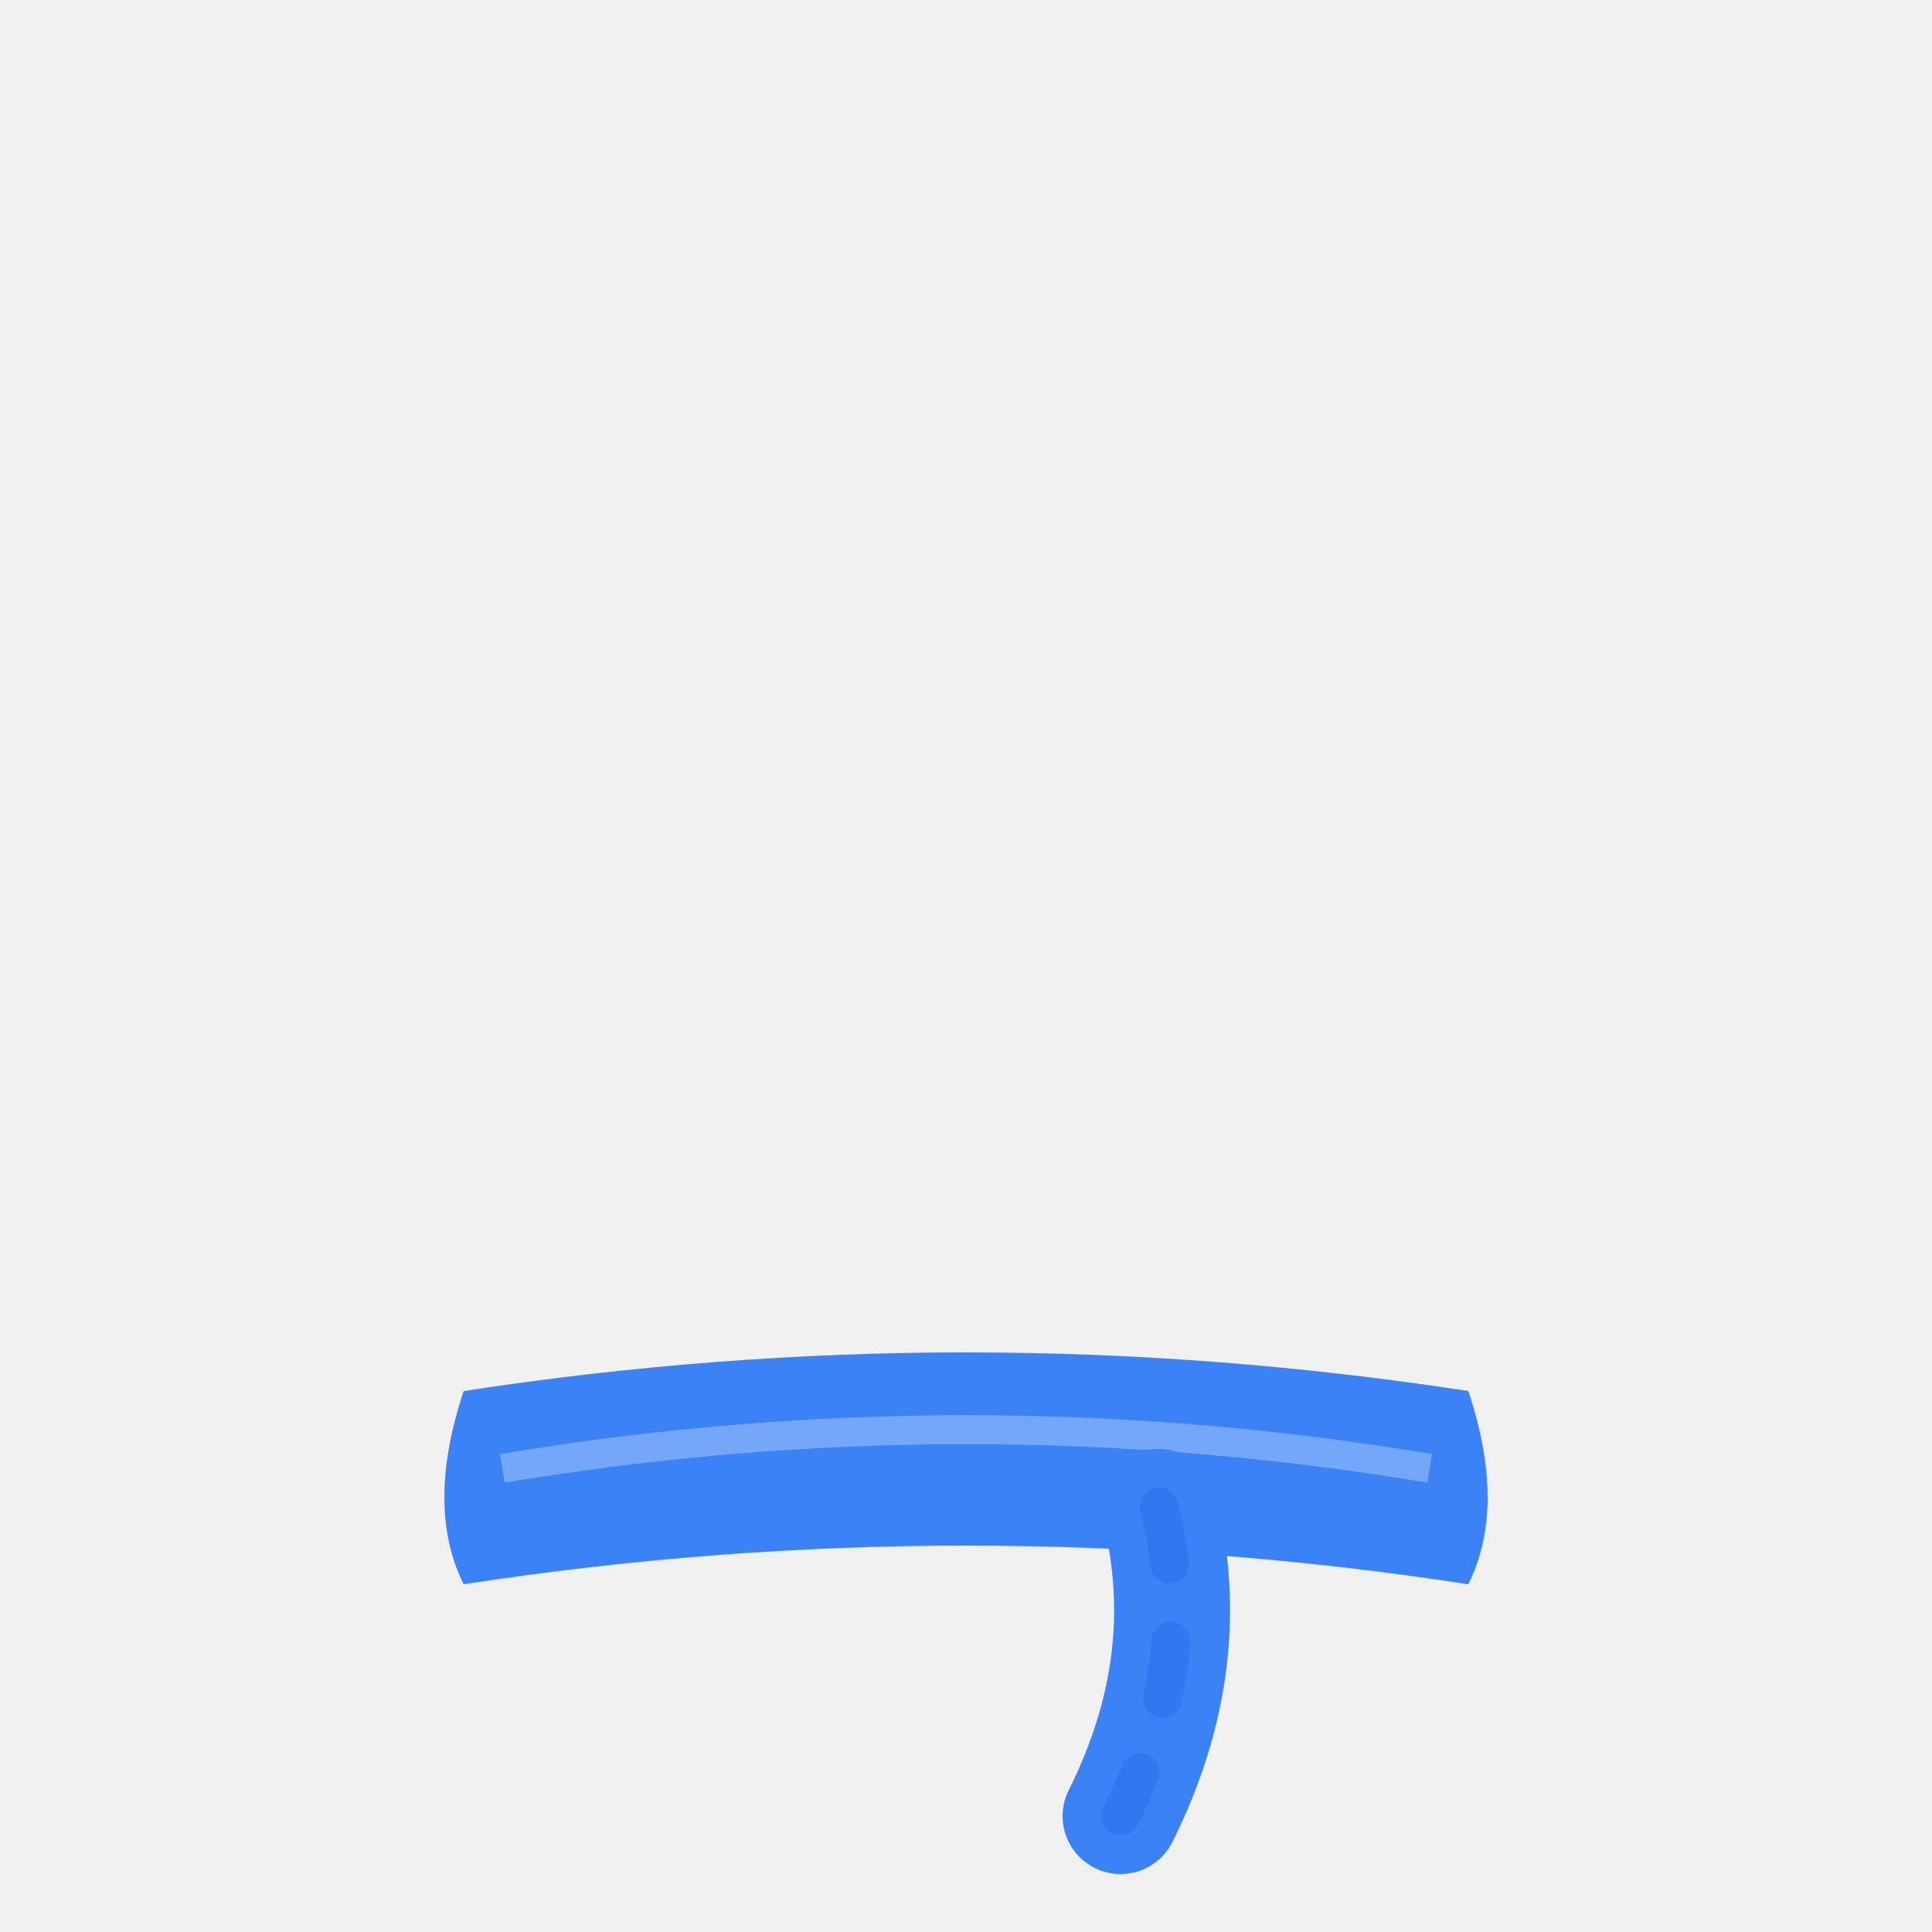
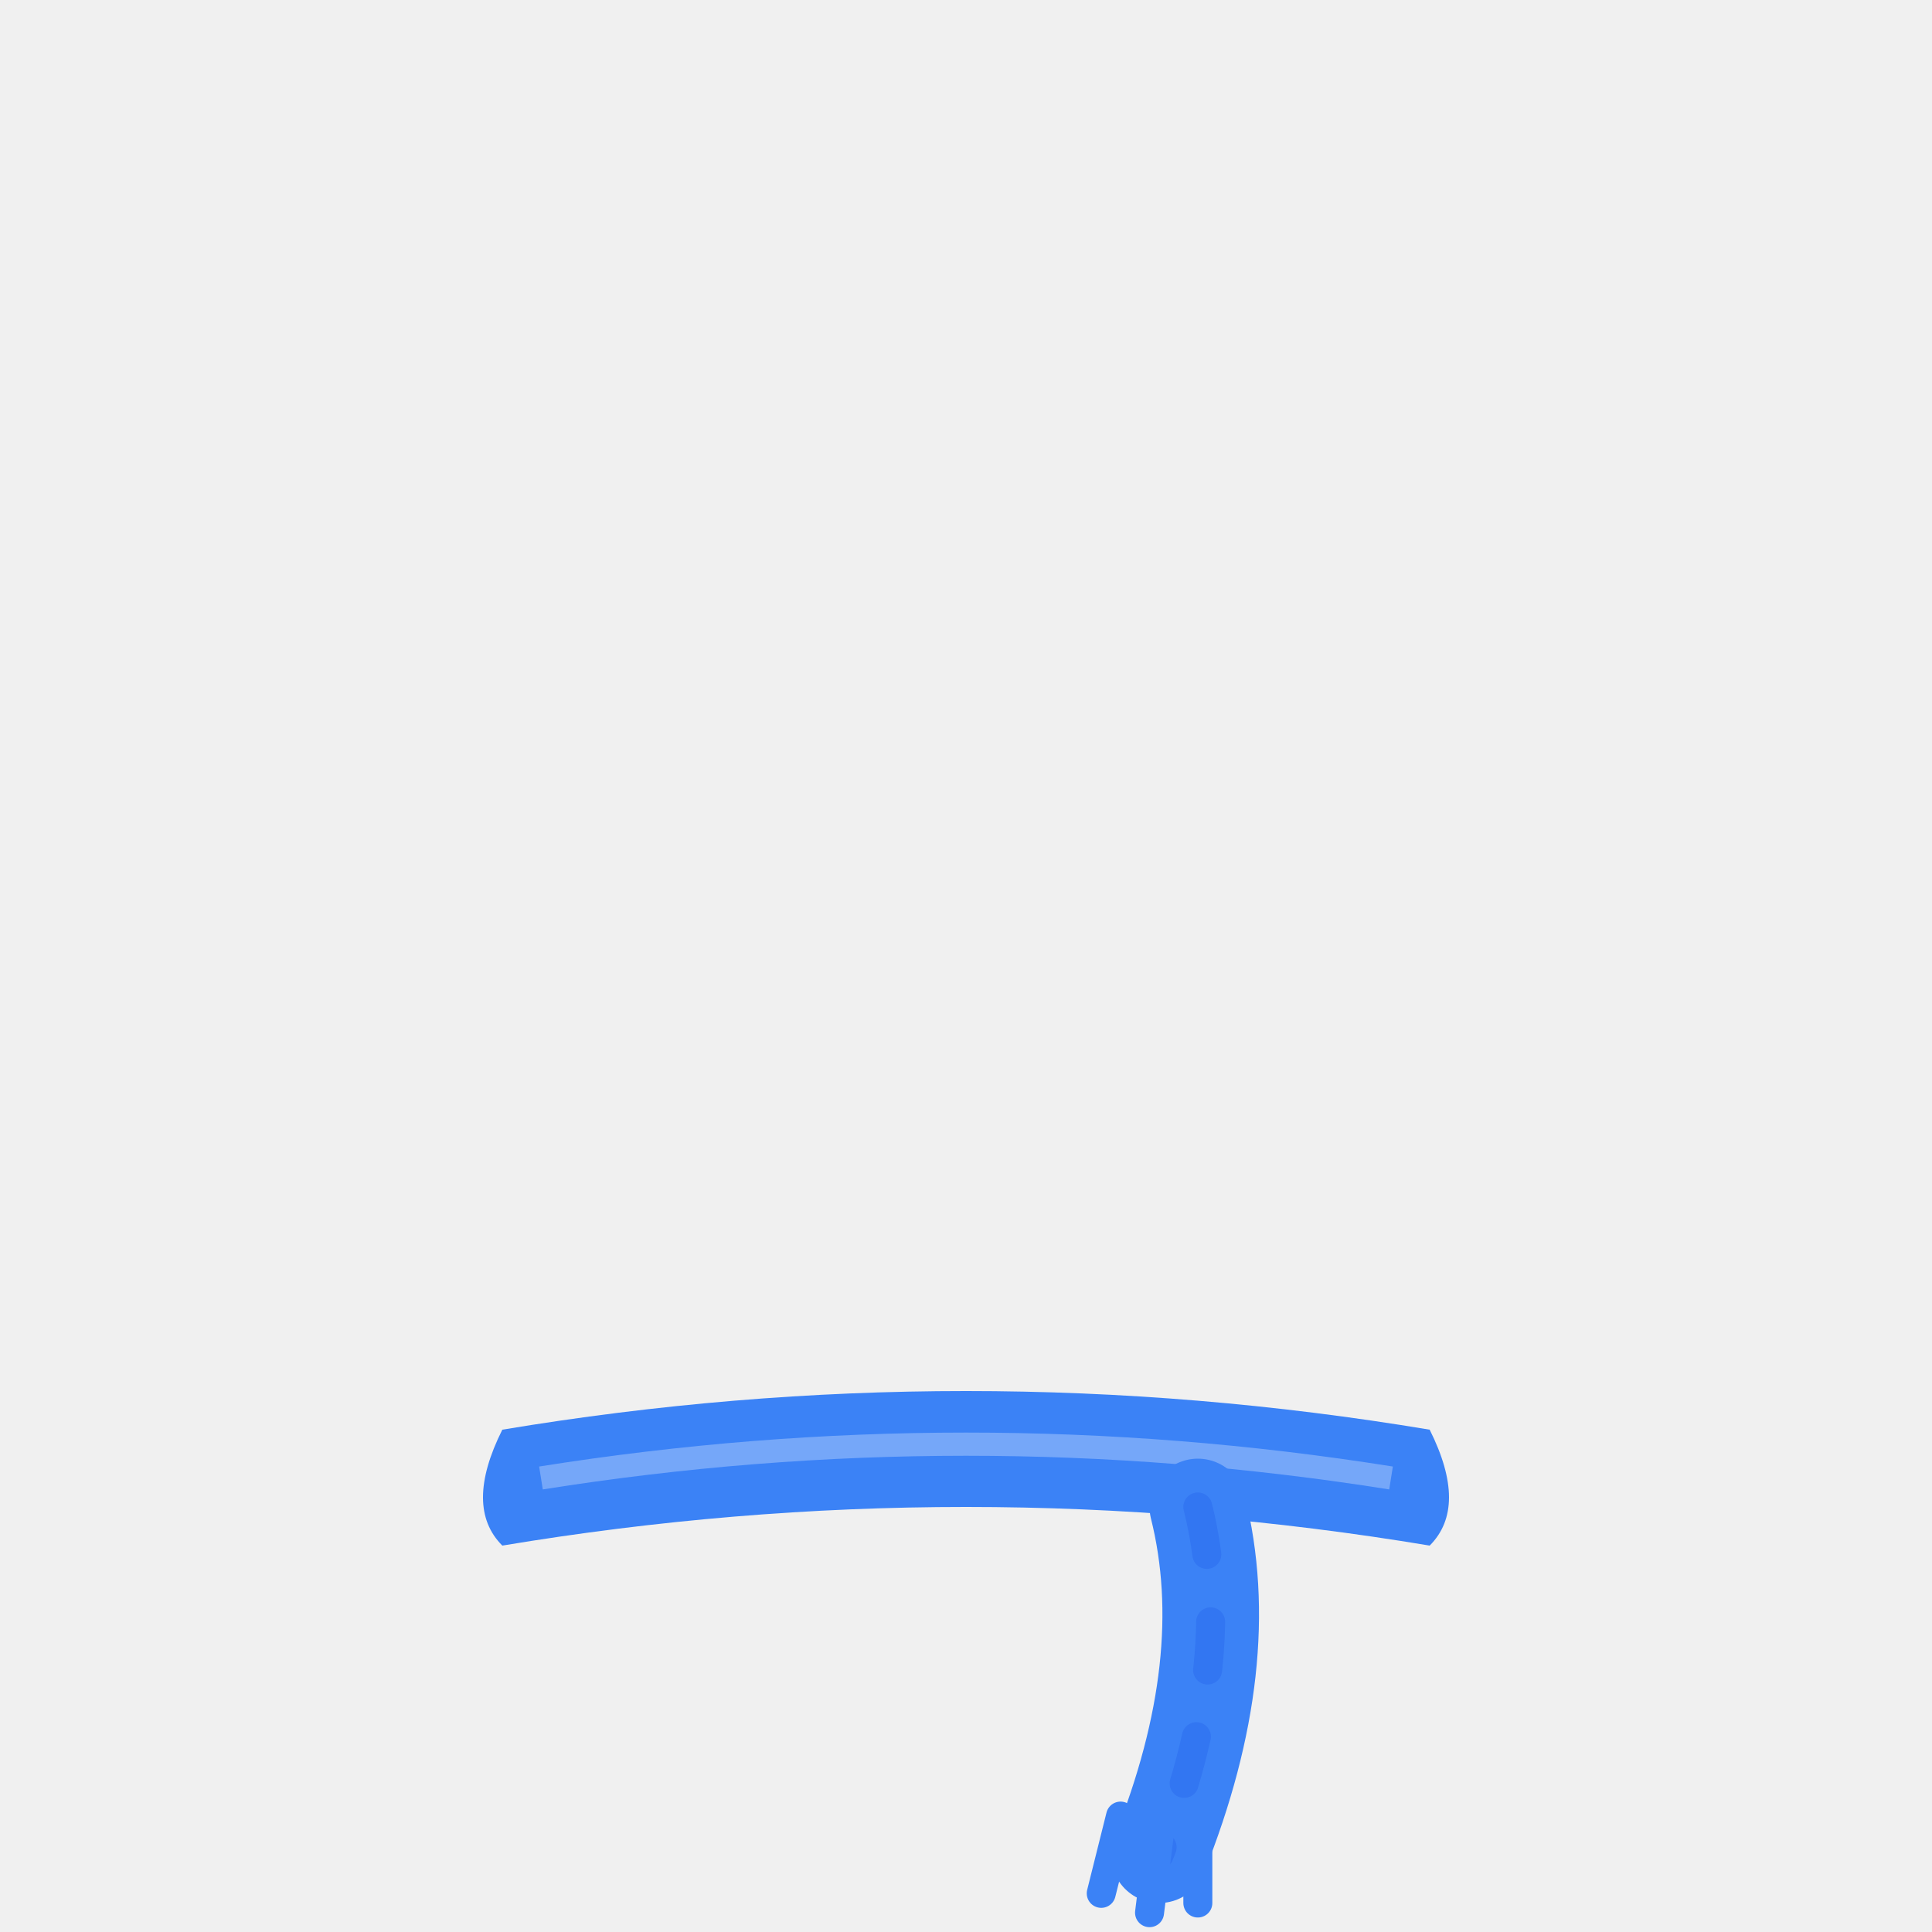
<svg xmlns="http://www.w3.org/2000/svg" viewBox="0 0 100 100">
-   <path d="M24 72Q50 68 76 72Q78 78 76 82Q50 78 24 82Q22 78 24 72z" fill="#3B82F6" />
-   <path d="M26 76Q50 72 74 76" fill="none" stroke="white" stroke-width="1.5" opacity="0.3" />
-   <path d="M60 78Q62 86 58 94" fill="none" stroke="#3B82F6" stroke-width="6" stroke-linecap="round" />
-   <path d="M60 78Q62 86 58 94" fill="none" stroke="#2563EB" stroke-width="2" stroke-linecap="round" stroke-dasharray="3 4" opacity="0.4" />
+   <path d="M26 74Q50 70 74 74Q76 78 74 80Q50 76 26 80Q24 78 26 74z" fill="#3B82F6" />
+   <path d="M28 76.5Q50 73 72 76.5" fill="none" stroke="white" stroke-width="1.2" opacity="0.3" />
+   <path d="M62 78Q64 86 60 96" fill="none" stroke="#3B82F6" stroke-width="5" stroke-linecap="round" />
+   <path d="M62 78Q64 86 60 96" fill="none" stroke="#2563EB" stroke-width="1.5" stroke-linecap="round" stroke-dasharray="2.5 3.5" opacity="0.4" />
+   <line x1="58" y1="94" x2="57" y2="98" stroke="#3B82F6" stroke-width="1.5" stroke-linecap="round" />
+   <line x1="60" y1="95" x2="59.5" y2="99" stroke="#3B82F6" stroke-width="1.5" stroke-linecap="round" />
+   <line x1="62" y1="94.5" x2="62" y2="98.5" stroke="#3B82F6" stroke-width="1.5" stroke-linecap="round" />
</svg>
